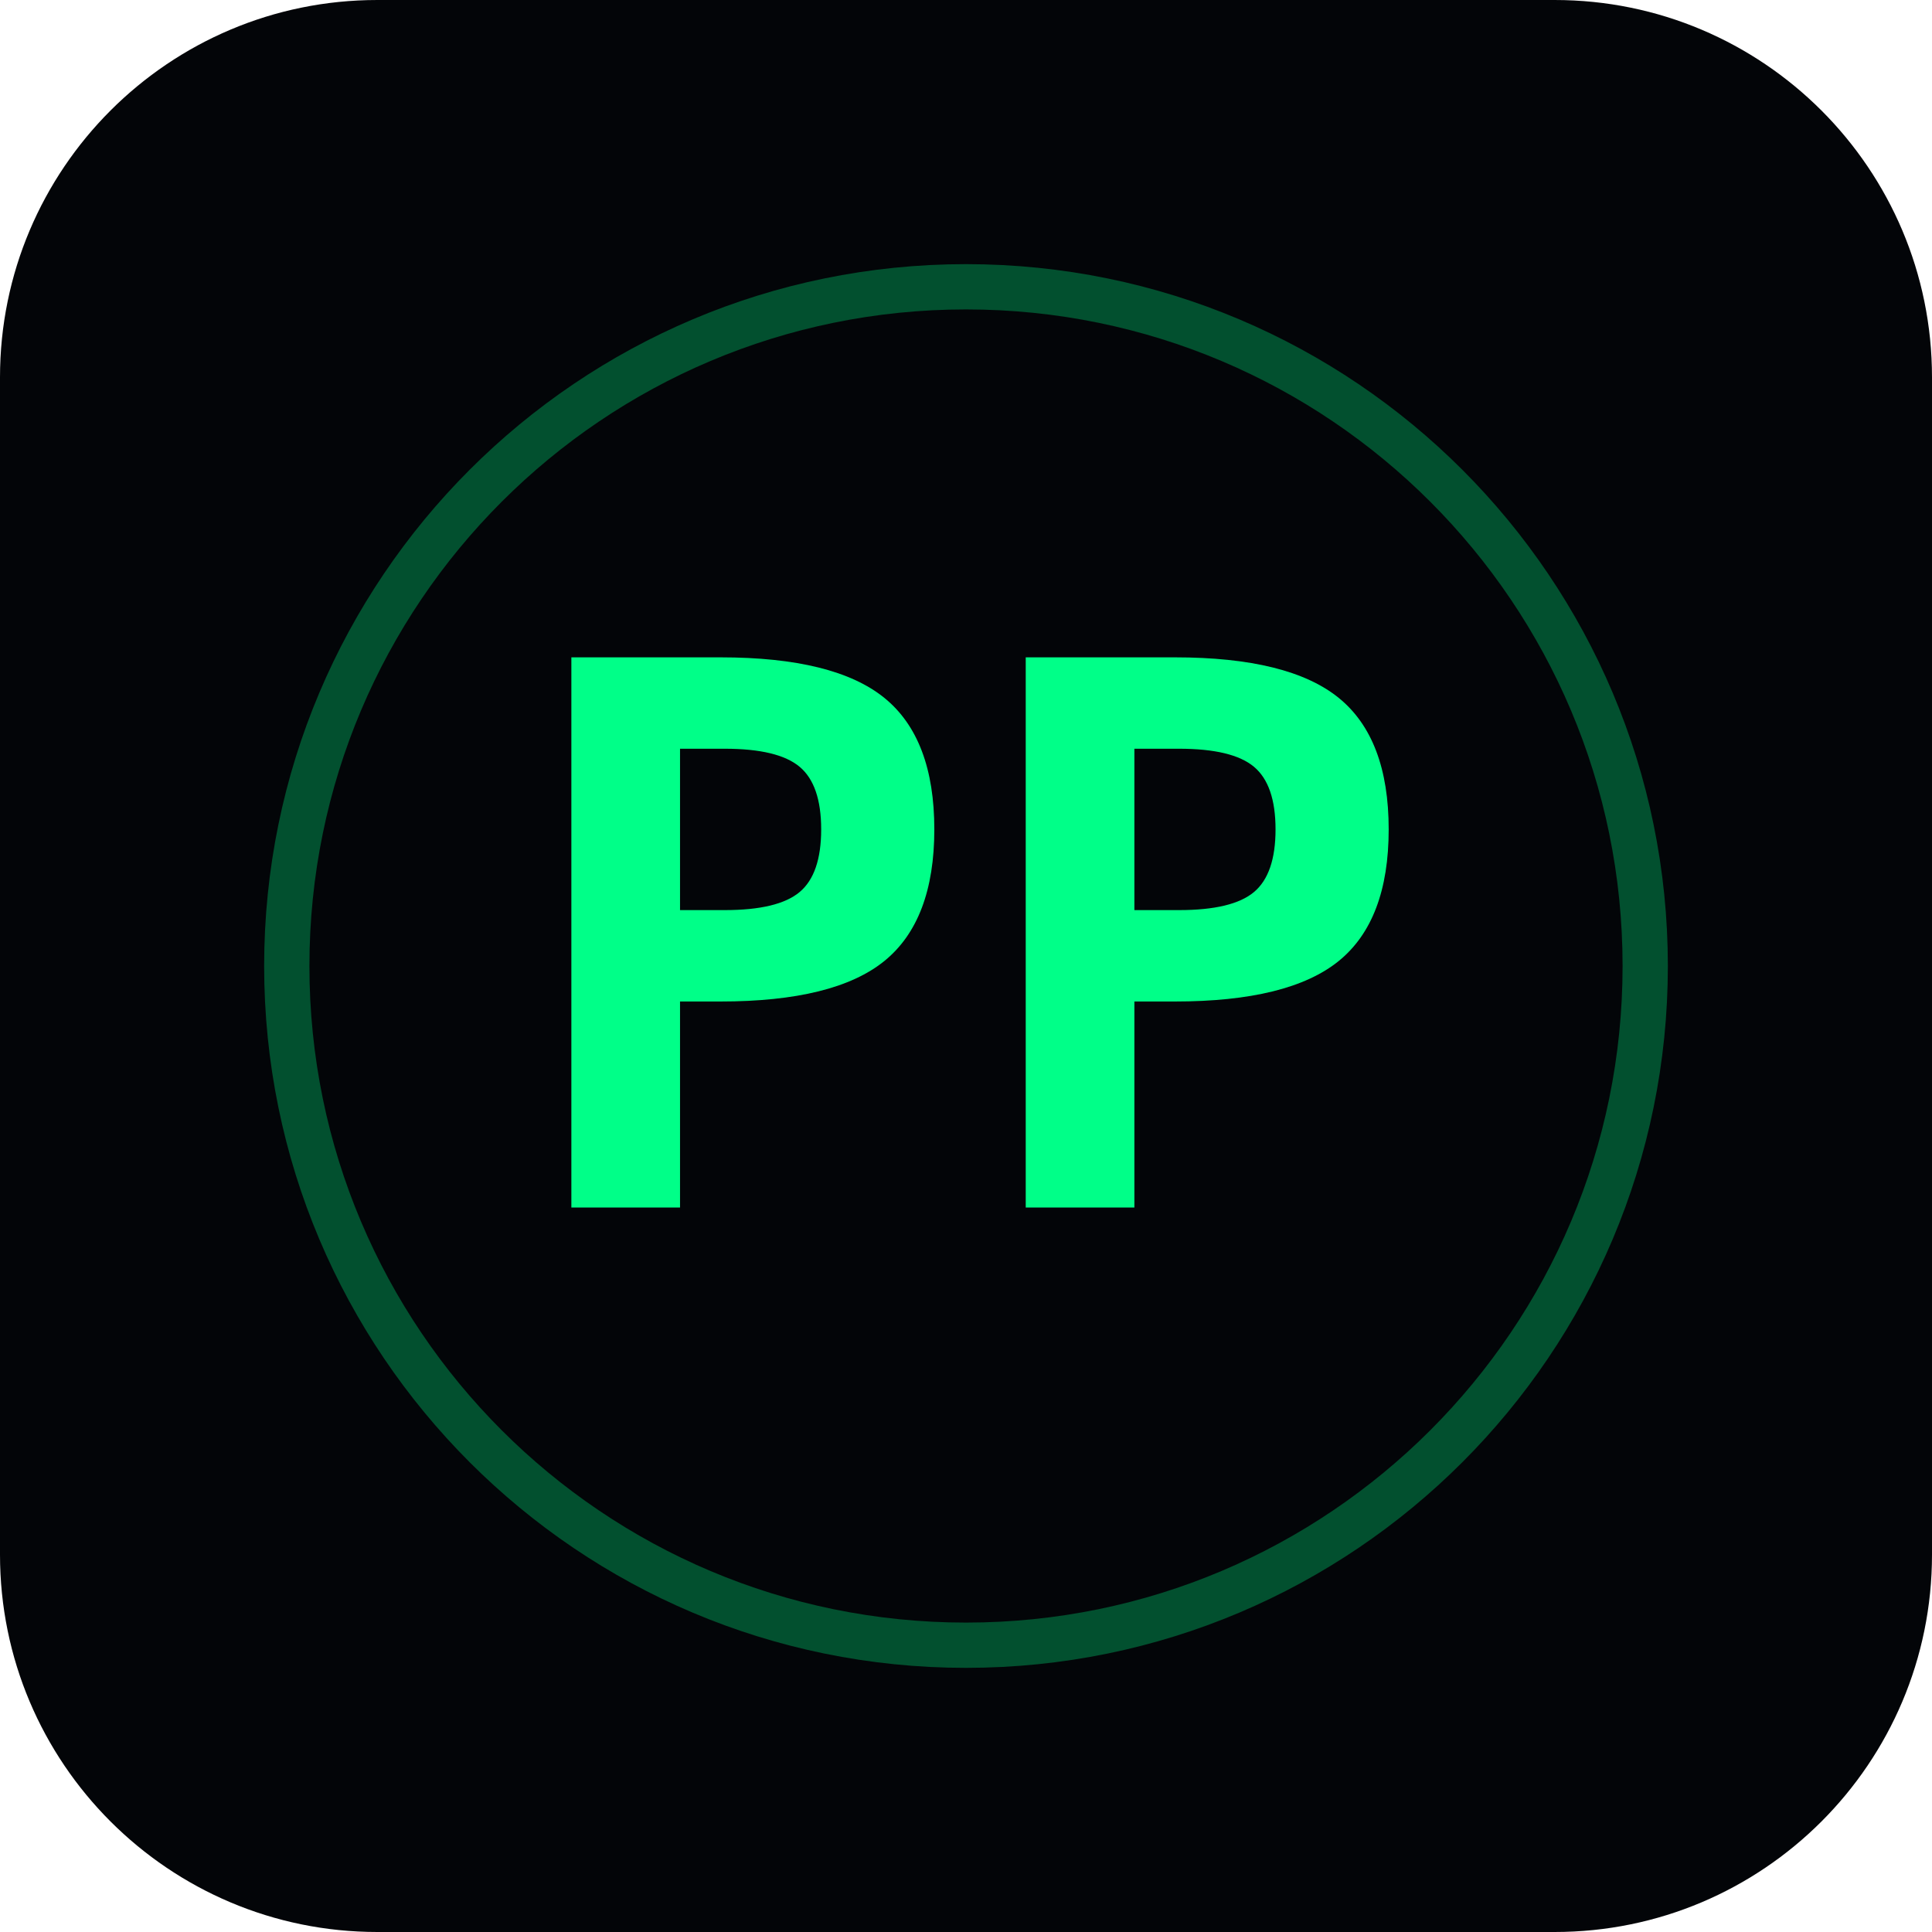
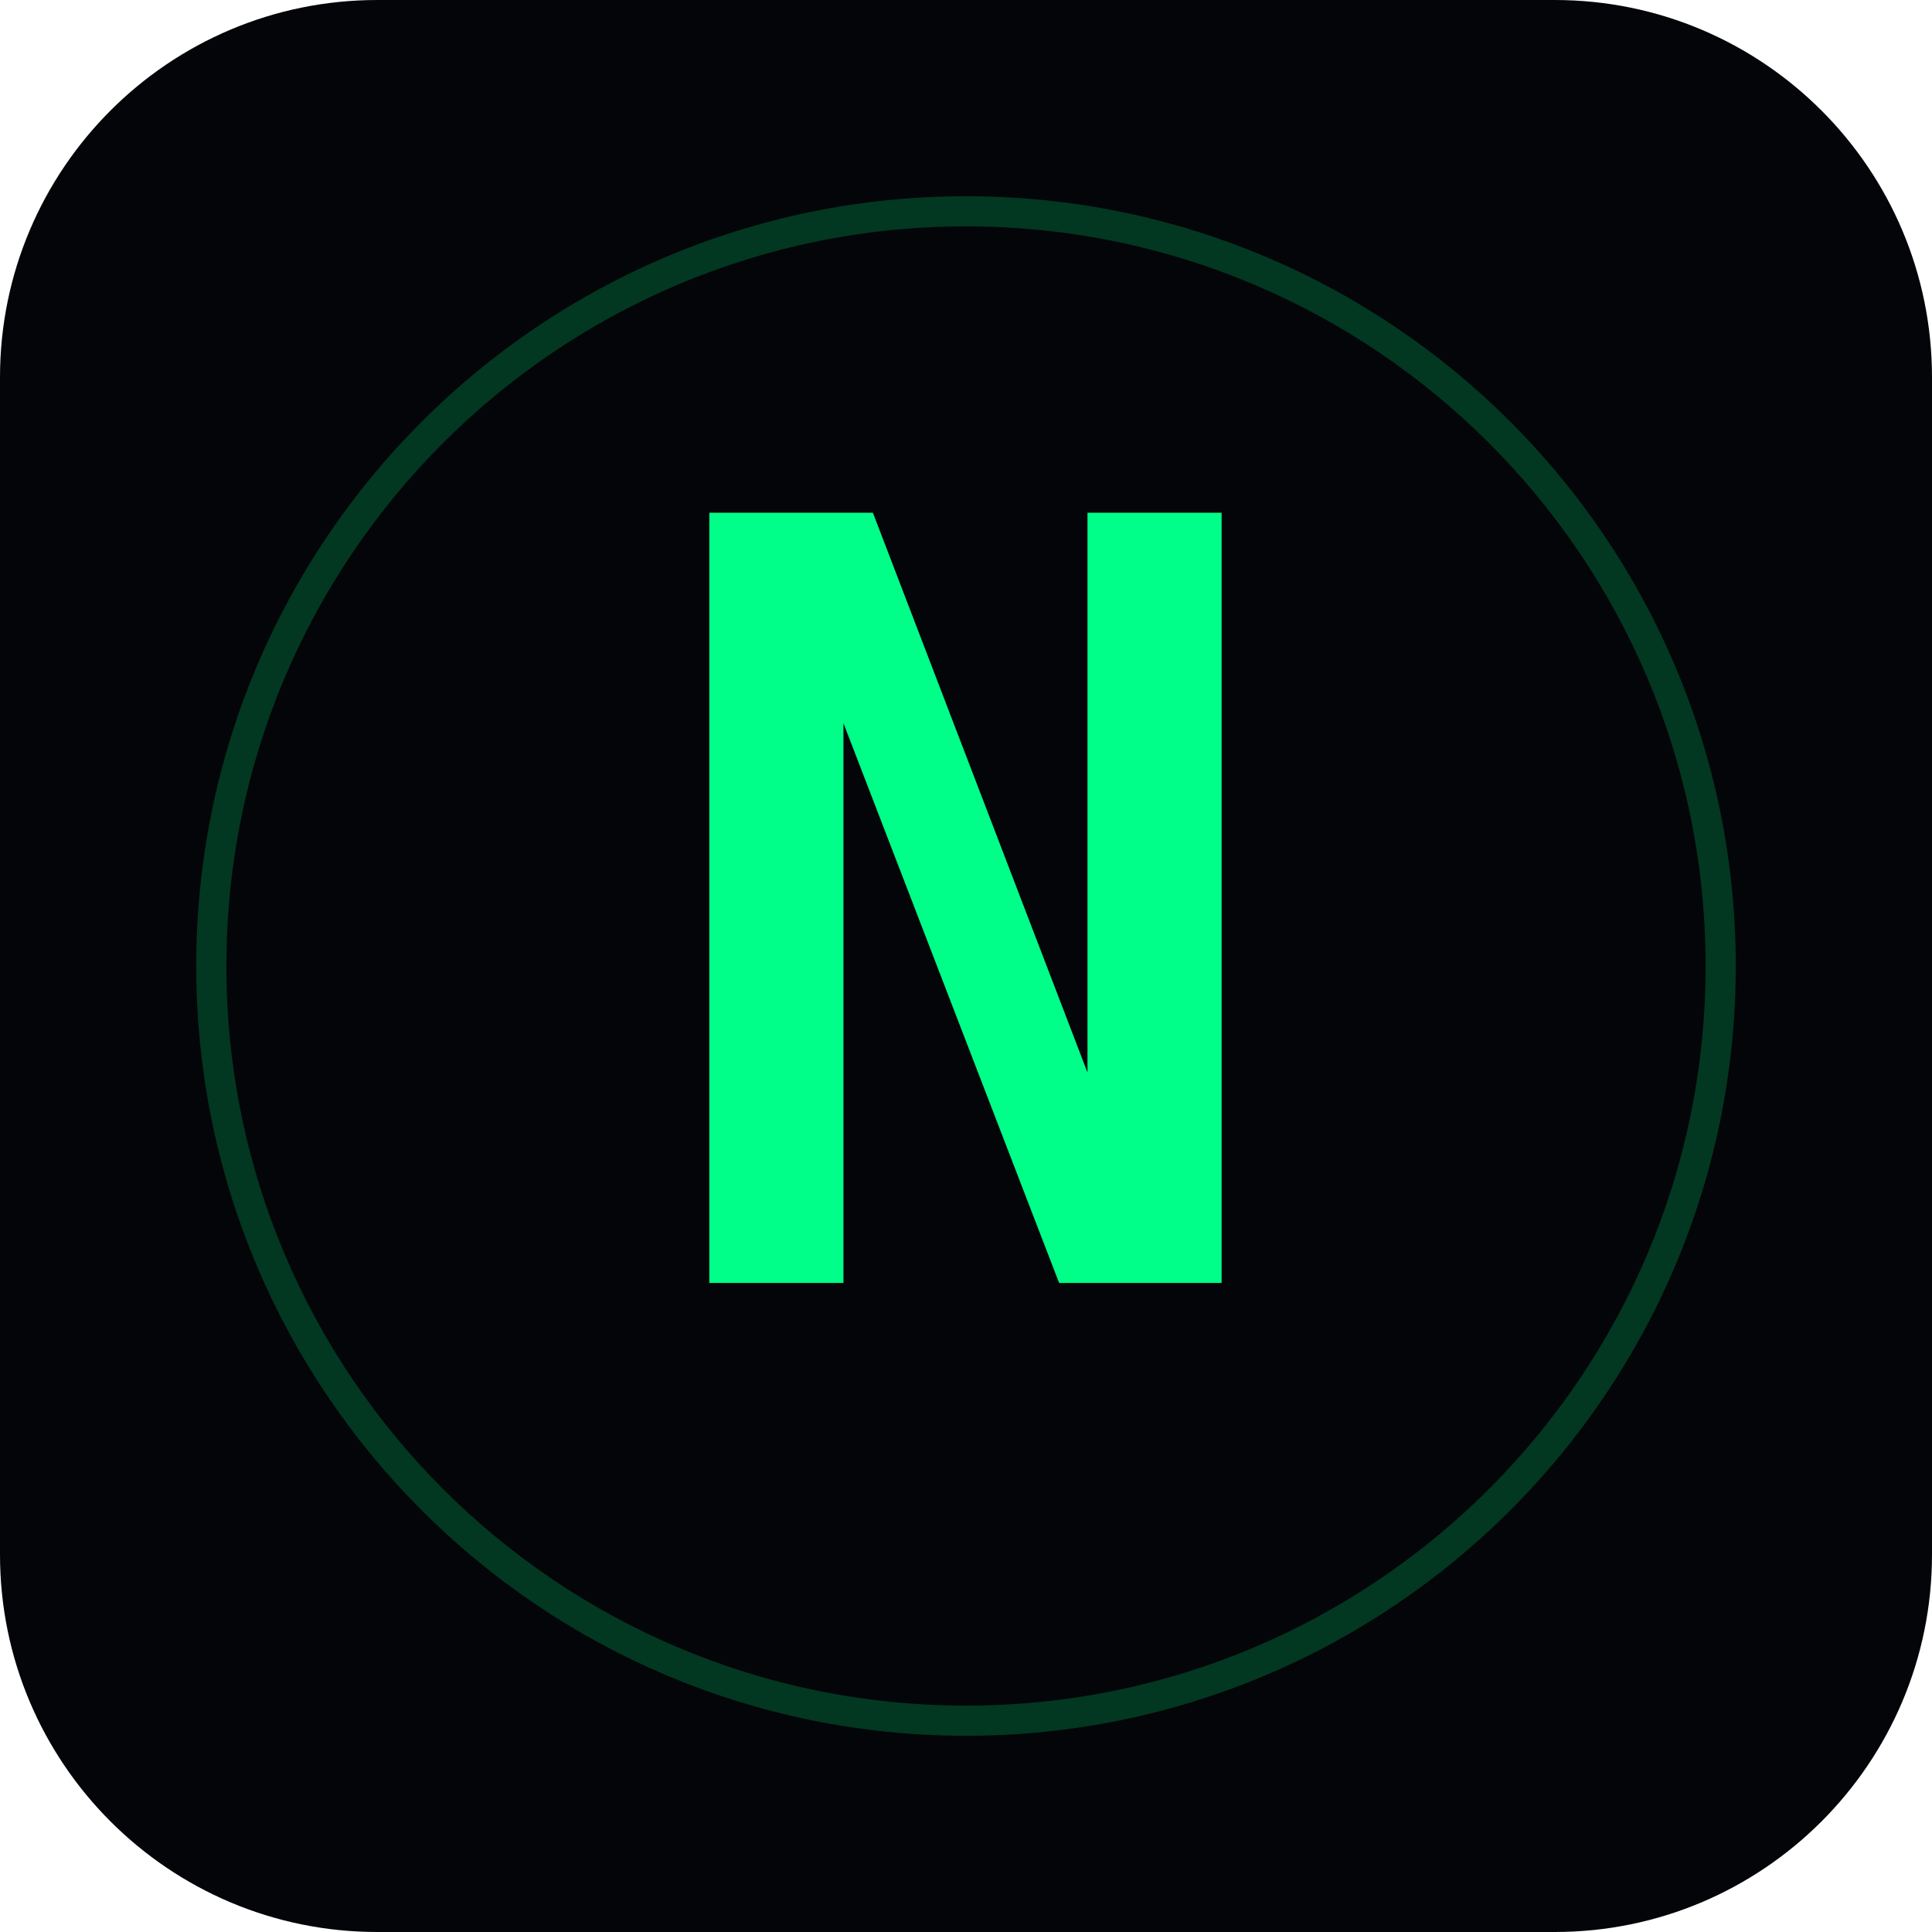
<svg xmlns="http://www.w3.org/2000/svg" viewBox="0 0 512 512">
  <rect fill="#030508" width="512" height="512" rx="100" />
-   <text x="256" y="320" font-size="200" font-family="SF Mono, Monaco, monospace" font-weight="bold" fill="#00ff88" text-anchor="middle">PP</text>
-   <circle cx="256" cy="256" r="180" stroke="#00ff88" stroke-width="12" fill="none" opacity="0.3" />
+   <text x="256" y="340" font-size="280" font-family="SF Mono, Monaco, monospace" font-weight="bold" fill="#00ff88" text-anchor="middle">N</text>
+   <circle cx="256" cy="256" r="200" stroke="#00ff88" stroke-width="8" fill="none" opacity="0.2" />
</svg>
